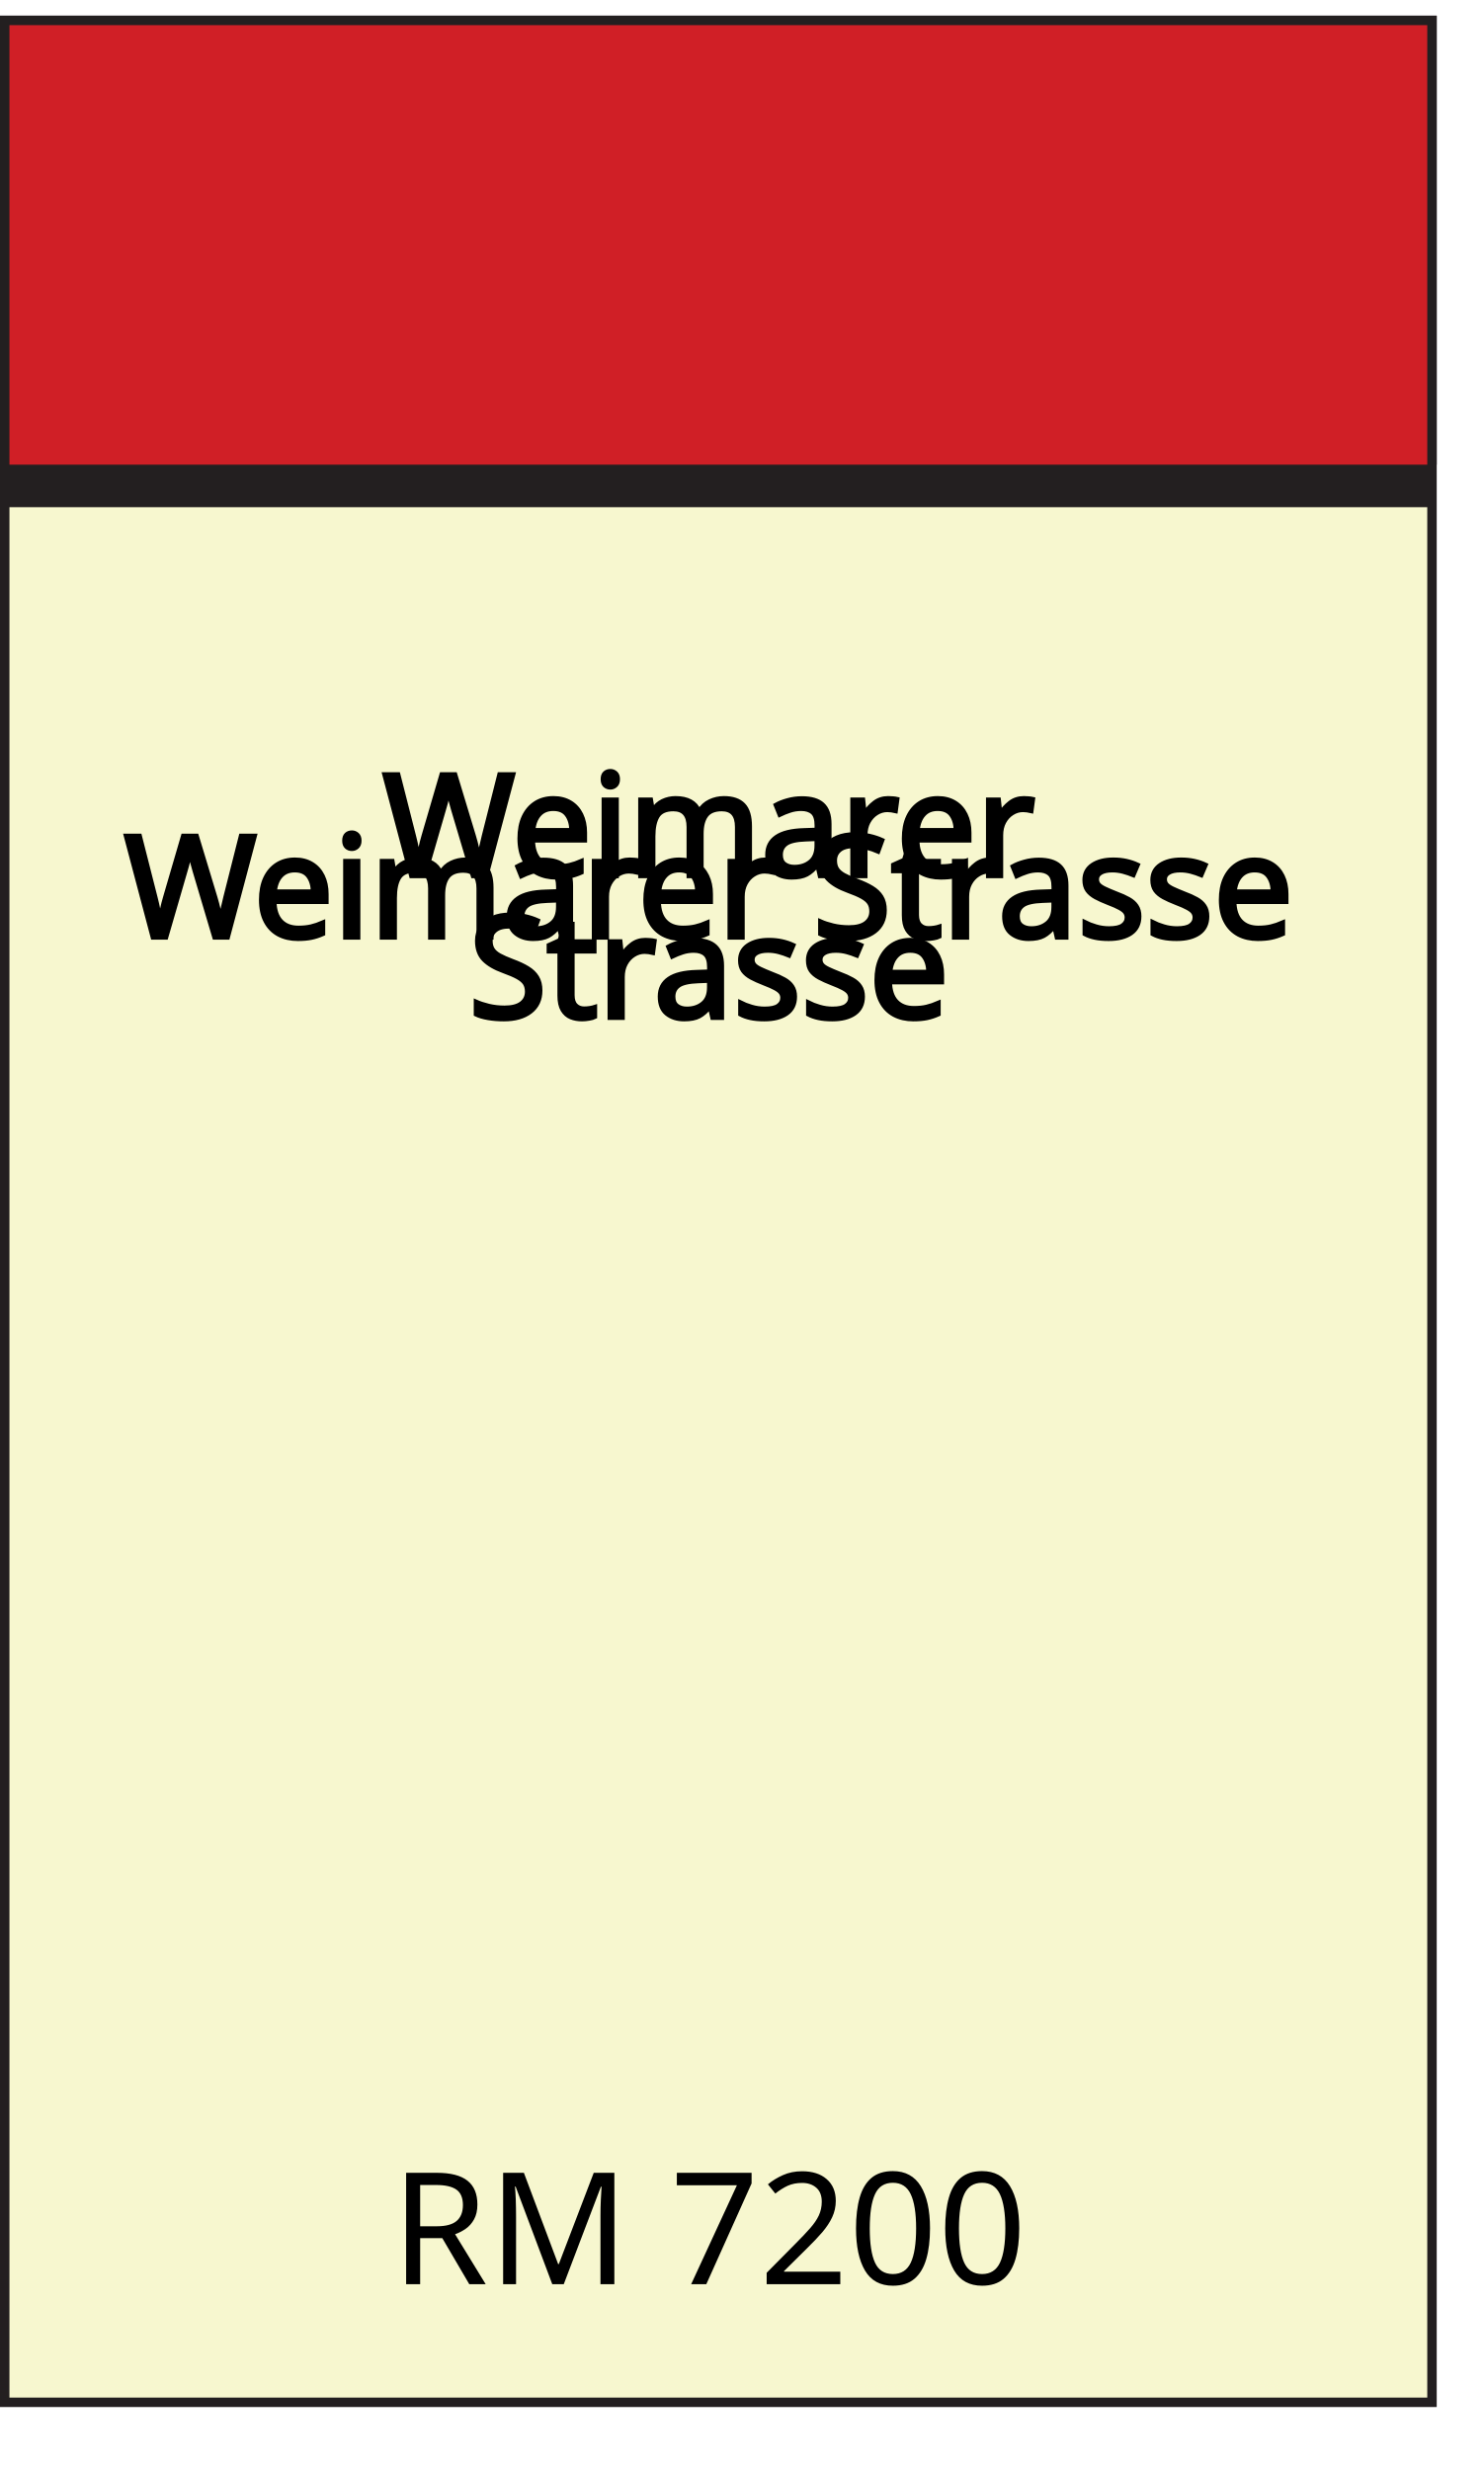
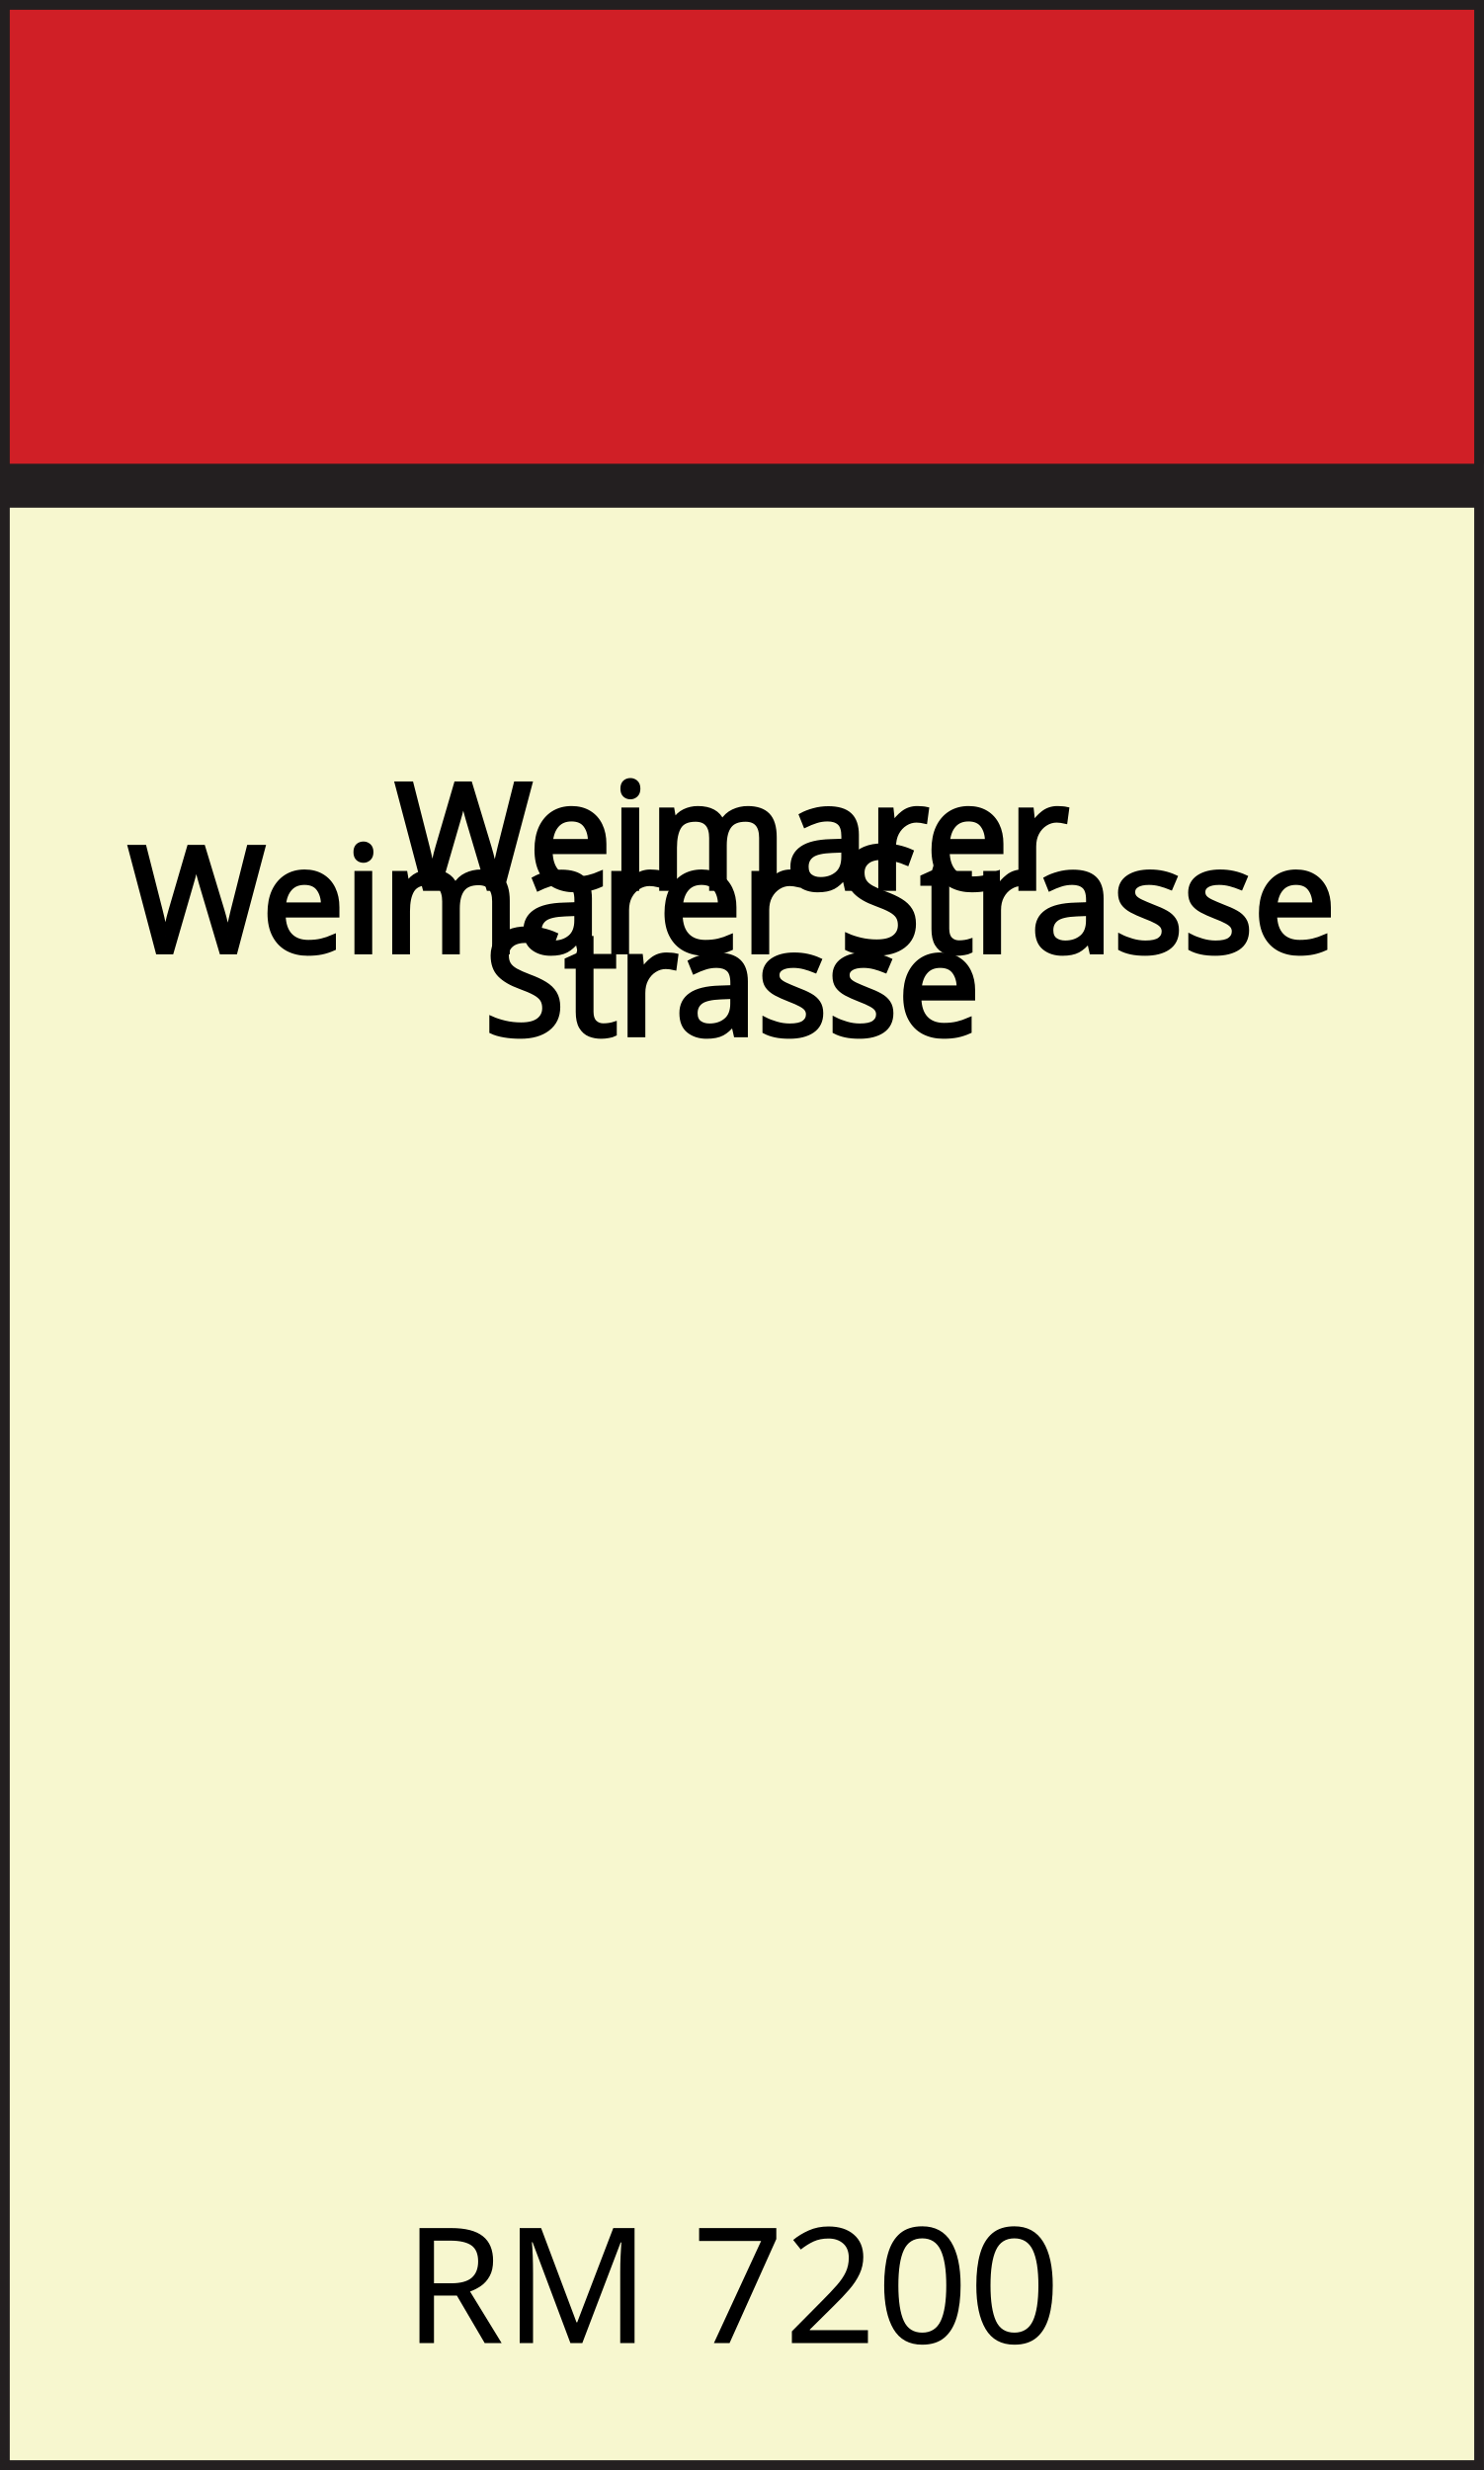
- <svg xmlns="http://www.w3.org/2000/svg" width="304" height="506" viewBox="0 0 314 516">
+ <svg xmlns="http://www.w3.org/2000/svg" width="304" height="506">
  <rect id="Feld Rahmen" x="0" y="0" width="304" height="506" rx="0" ry="0" fill="#231f20" stroke="" />
  <rect id="Feld" x="2" y="104" width="300" height="400" rx="0" ry="0" fill="#f7f7cf" stroke="" />
  <rect id="Farbe Rahmen" x="0" y="0" width="304" height="95" rx="0" ry="0" fill="#231f20" stroke="" />
  <rect id="Farbe" x="2" y="2" width="300" height="93" rx="0" ry="0" fill="#d01f26" stroke="" />
  <text id="Grundstücksname1" x="150" y="195" font-family="Monopoly" font-size="30px" fill="##231f20" style="stroke: #000000" text-anchor="middle">
		Weimarer Strasse
	</text>
  <text id="Grundstücksname2" x="150" y="182" font-family="Monopoly" font-size="30px" fill="##231f20" style="stroke: #000000" text-anchor="middle">
		Weimarer
	</text>
  <text id="Grundstücksname2" x="150" y="212" font-family="Monopoly" font-size="30px" fill="##231f20" style="stroke: #000000" text-anchor="middle">
		Strasse
	</text>
  <text id="Preis" x="150" y="480" font-family="Monopoly" font-size="33px" text-anchor="middle">
		RM 7200
	</text>
</svg>
